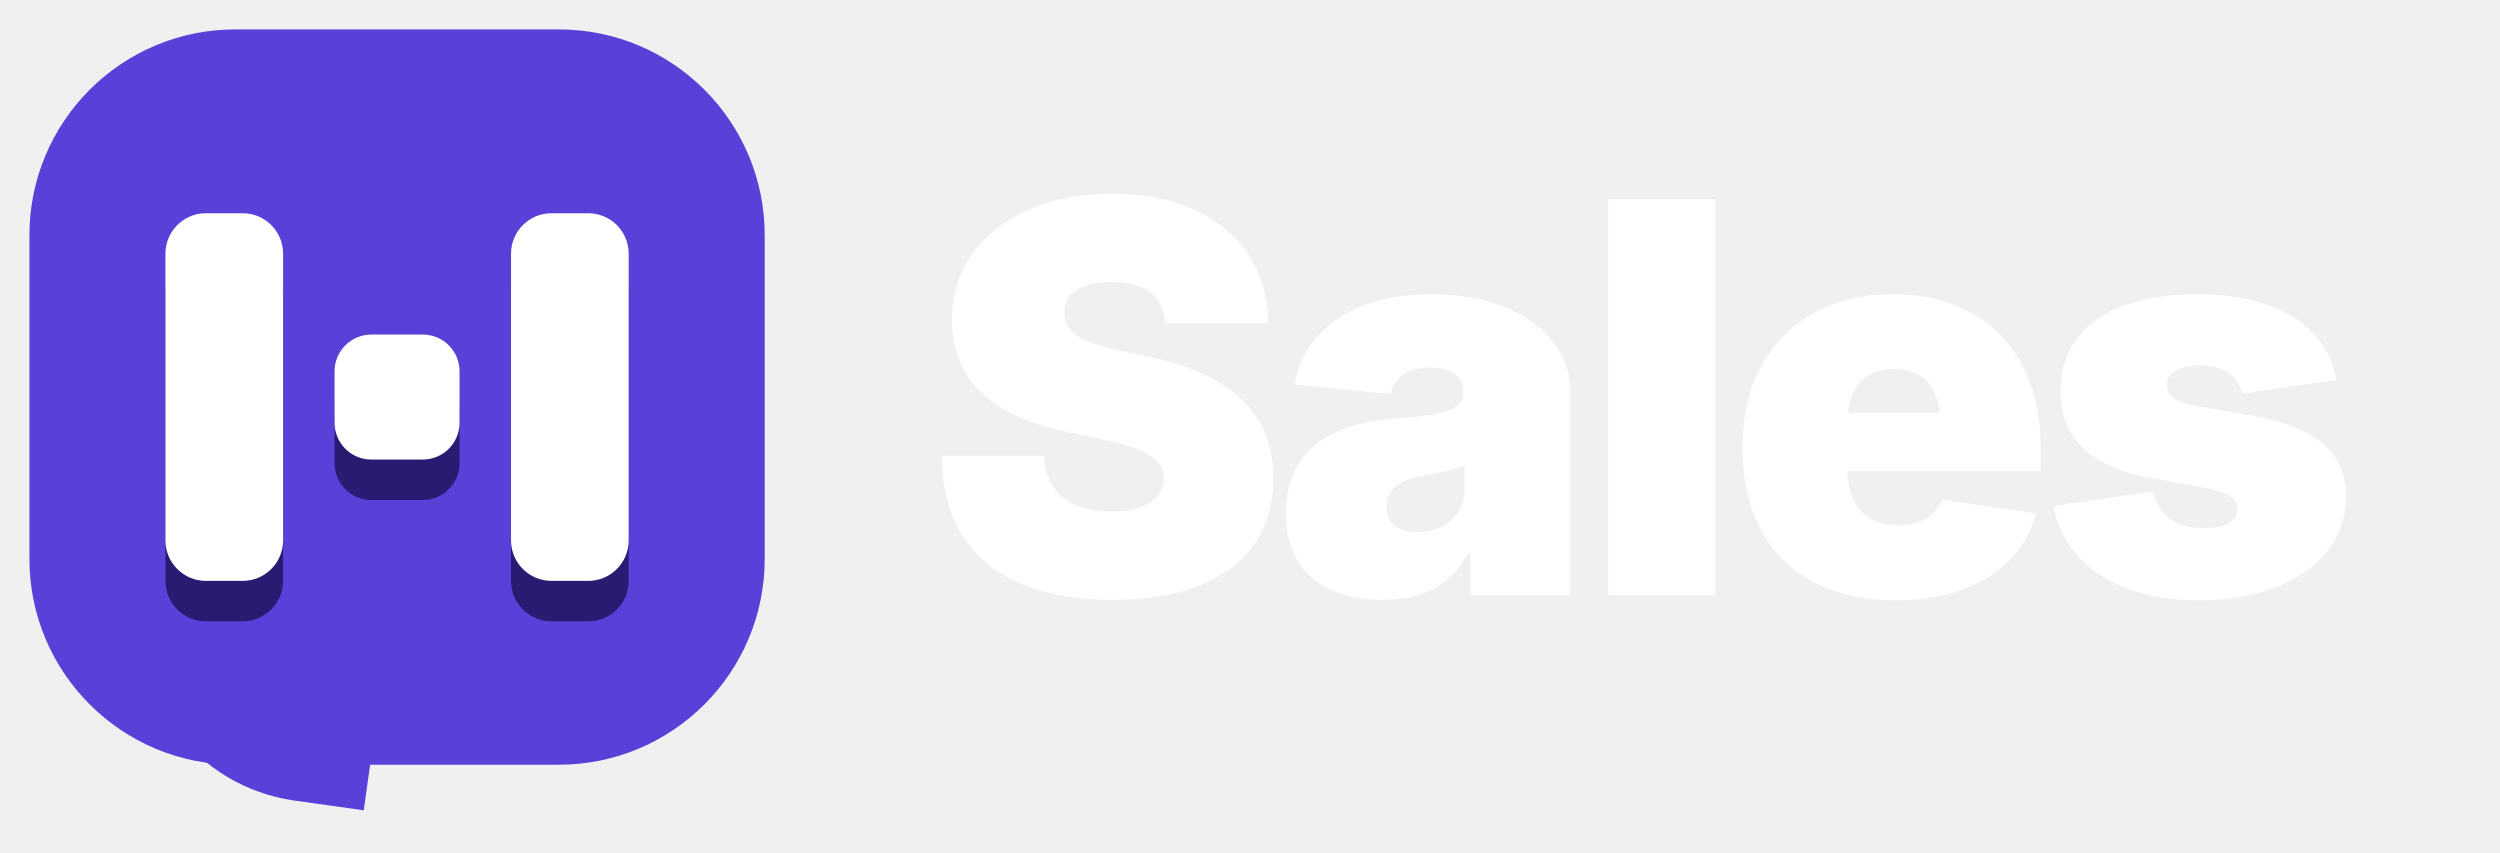
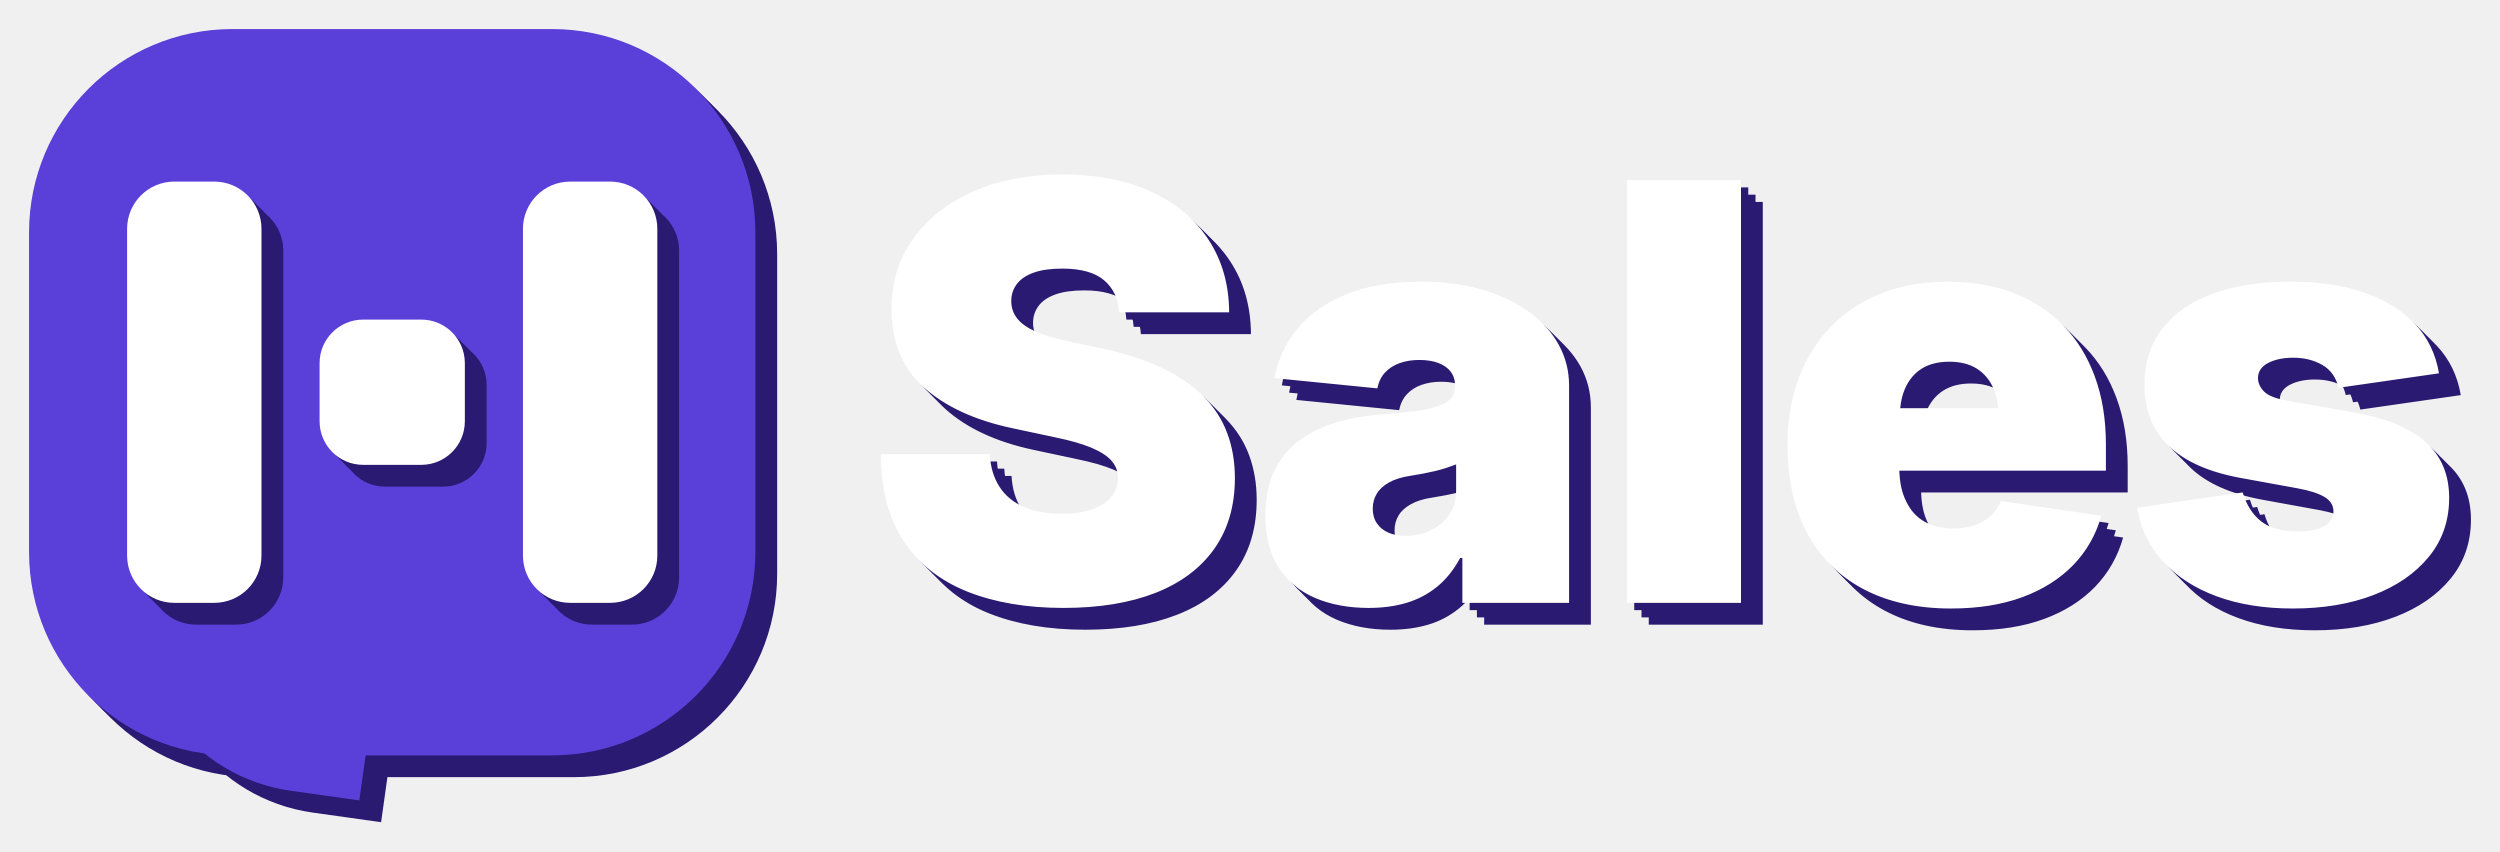
- <svg xmlns="http://www.w3.org/2000/svg" viewBox="-4 -4 340 116" role="img" aria-label="HSales">
-   <path d="M14 70 H48 V104 H38.5 A24.5 24.5 0 0 1 14 79.5 Z" fill="#5B3FD9" transform="rotate(8 31 87)" />
-   <rect x="0" y="0" width="100" height="100" rx="28" fill="#5B3FD9" />
-   <g fill="#2A1A72">
-     <rect x="18.5" y="30.5" width="16" height="50" rx="5.5" />
-     <rect x="65.5" y="30.5" width="16" height="50" rx="5.5" />
-     <rect x="41.5" y="47" width="17" height="17" rx="5" />
+ <svg xmlns="http://www.w3.org/2000/svg" viewBox="96.00 96.00 344.20 117.20">
+   <g transform="translate(100, 100)">
+     <g transform="translate(0, 0)">
+       <g fill="#2A1A72">
+         <g transform="translate(1, 1)">
+           <path d="M14 70 H48 V104 H38.5 A24.5 24.5 0 0 1 14 79.5 Z" transform="rotate(8 31 87)" />
+         </g>
+         <rect x="1" y="1" width="100" height="100" rx="28" />
+         <g transform="translate(2, 2)">
+           <path d="M14 70 H48 V104 H38.5 A24.5 24.5 0 0 1 14 79.5 Z" transform="rotate(8 31 87)" />
+         </g>
+         <rect x="2" y="2" width="100" height="100" rx="28" />
+         <g transform="translate(3, 3)">
+           <path d="M14 70 H48 V104 H38.5 A24.5 24.5 0 0 1 14 79.5 Z" transform="rotate(8 31 87)" />
+         </g>
+         <rect x="3" y="3" width="100" height="100" rx="28" />
+       </g>
+       <g>
+         <path d="M14 70 H48 V104 H38.5 A24.5 24.5 0 0 1 14 79.5 Z" fill="#5B3FD9" transform="rotate(8 31 87)" />
+         <rect x="0" y="0" width="100" height="100" rx="28" fill="#5B3FD9" />
+       </g>
+       <g fill="#2A1A72">
+         <g transform="translate(1, 1)">
+           <rect x="13.5" y="21" width="18.5" height="58" rx="6.5" />
+           <rect x="68" y="21" width="18.5" height="58" rx="6.5" />
+           <rect x="40" y="40" width="20" height="20" rx="6" />
+         </g>
+         <g transform="translate(2, 2)">
+           <rect x="13.5" y="21" width="18.5" height="58" rx="6.5" />
+           <rect x="68" y="21" width="18.5" height="58" rx="6.5" />
+           <rect x="40" y="40" width="20" height="20" rx="6" />
+         </g>
+         <g transform="translate(3, 3)">
+           <rect x="13.5" y="21" width="18.5" height="58" rx="6.5" />
+           <rect x="68" y="21" width="18.5" height="58" rx="6.5" />
+           <rect x="40" y="40" width="20" height="20" rx="6" />
+         </g>
+       </g>
+       <g fill="#ffffff">
+         <rect x="13.5" y="21" width="18.5" height="58" rx="6.5" />
+         <rect x="68" y="21" width="18.5" height="58" rx="6.5" />
+         <rect x="40" y="40" width="20" height="20" rx="6" />
+       </g>
+       <g transform="translate(115, 79)">
+         <g fill="#2A1A72">
+           <g transform="translate(1, 1)">
+             <path d="M27.42 0.70L27.42 0.70Q19.84 0.70 14.20-1.54Q8.55-3.79 5.43-8.48Q2.30-13.16 2.27-20.47L2.27-20.47L17.27-20.47Q17.42-17.81 18.61-15.98Q19.80-14.14 21.97-13.20Q24.14-12.27 27.19-12.27L27.19-12.27Q29.73-12.27 31.45-12.89Q33.16-13.52 34.04-14.63Q34.92-15.74 34.92-17.19L34.92-17.19Q34.92-18.52 34.08-19.51Q33.24-20.51 31.33-21.33Q29.41-22.15 26.17-22.81L26.17-22.81L20.31-24.06Q12.62-25.70 8.18-29.67Q3.75-33.63 3.75-40.47L3.75-40.47Q3.75-46.02 6.76-50.18Q9.77-54.34 15.06-56.66Q20.35-58.98 27.27-58.98L27.27-58.98Q34.34-58.98 39.47-56.62Q44.61-54.26 47.40-49.98Q50.20-45.70 50.23-40L50.23-40L35.08-40Q34.88-42.85 32.99-44.43Q31.09-46.02 27.27-46.02L27.27-46.02Q24.84-46.02 23.28-45.45Q21.72-44.88 20.98-43.87Q20.23-42.85 20.23-41.56L20.23-41.56Q20.23-40.20 21.04-39.16Q21.84-38.13 23.57-37.36Q25.31-36.60 28.05-36.02L28.05-36.02L32.81-35Q37.62-33.98 41.07-32.30Q44.53-30.63 46.74-28.38Q48.95-26.13 49.98-23.32Q51.02-20.51 51.02-17.19L51.02-17.19Q51.02-11.45 48.18-7.44Q45.35-3.44 40.08-1.37Q34.80 0.70 27.42 0.70ZM69.45 0.70L69.45 0.70Q65.27 0.70 62.05-0.68Q58.83-2.07 57.03-4.88Q55.23-7.70 55.23-12.03L55.23-12.03Q55.23-15.63 56.45-18.16Q57.66-20.70 59.84-22.32Q62.03-23.95 64.94-24.82Q67.85-25.70 71.25-25.94L71.25-25.94Q74.92-26.21 77.13-26.60Q79.34-26.99 80.33-27.75Q81.33-28.52 81.33-29.77L81.33-29.77L81.33-29.92Q81.33-31.05 80.72-31.84Q80.12-32.62 79.02-33.03Q77.93-33.44 76.41-33.44L76.41-33.44Q74.92-33.44 73.71-33.01Q72.50-32.58 71.70-31.72Q70.90-30.86 70.63-29.53L70.63-29.53L56.48-30.94Q57.11-34.61 59.53-37.62Q61.95-40.63 66.23-42.42Q70.51-44.22 76.64-44.22L76.64-44.22Q81.29-44.22 85.06-43.13Q88.83-42.03 91.50-40.08Q94.18-38.13 95.61-35.53Q97.03-32.93 97.03-29.92L97.03-29.92L97.03 0L82.34 0L82.34-6.17L82.03-6.17Q80.70-3.71 78.85-2.21Q76.99-0.70 74.65 0Q72.30 0.70 69.45 0.70ZM74.53-9.22L74.53-9.22Q76.33-9.22 77.91-9.96Q79.49-10.70 80.49-12.09Q81.48-13.48 81.48-15.47L81.48-15.47L81.48-19.06Q80.86-18.83 80.16-18.59Q79.45-18.36 78.65-18.16Q77.85-17.97 77.01-17.81Q76.17-17.66 75.23-17.50L75.23-17.50Q73.40-17.23 72.25-16.58Q71.09-15.94 70.55-15.02Q70-14.10 70-12.97L70-12.97Q70-11.76 70.59-10.92Q71.17-10.08 72.19-9.65Q73.20-9.22 74.53-9.22ZM105-58.20L120.70-58.20L120.70 0L105 0L105-58.20ZM149.61 0.78L149.61 0.78Q142.62 0.78 137.56-1.89Q132.50-4.57 129.80-9.61Q127.11-14.65 127.11-21.72L127.11-21.72Q127.11-28.48 129.82-33.54Q132.54-38.59 137.50-41.41Q142.46-44.22 149.22-44.22L149.22-44.22Q154.18-44.22 158.18-42.68Q162.19-41.13 165.04-38.22Q167.89-35.31 169.41-31.17Q170.94-27.03 170.94-21.80L170.94-21.80L170.94-18.20L142.50-18.20Q142.58-15.66 143.44-13.98L143.44-13.98Q144.34-12.07 146.02-11.15Q147.70-10.23 149.92-10.23L149.92-10.23Q151.52-10.23 152.83-10.68Q154.14-11.13 155.08-11.97Q156.02-12.81 156.48-14.02L156.48-14.02L170.31-11.99Q169.22-8.09 166.45-5.21Q163.67-2.34 159.43-0.78Q155.20 0.78 149.61 0.78ZM142.62-26.80L142.62-26.80L156.13-26.80Q155.98-28.32 155.47-29.49L155.47-29.49Q154.69-31.29 153.16-32.25Q151.64-33.20 149.38-33.20Q147.11-33.20 145.59-32.25Q144.06-31.29 143.28-29.49L143.28-29.49Q142.77-28.32 142.62-26.80ZM196.68 0.78L196.68 0.78Q190.74 0.78 186.19-0.90Q181.64-2.58 178.81-5.68Q175.98-8.79 175.23-13.09L175.23-13.09L189.77-15.20Q190.55-12.62 192.30-11.23Q194.06-9.84 197.38-9.84L197.38-9.84Q199.69-9.84 200.98-10.55Q202.27-11.25 202.27-12.58L202.27-12.58Q202.27-13.83 201.05-14.57Q199.84-15.31 197.27-15.78L197.27-15.78L189.53-17.19Q182.89-18.40 179.57-21.62Q176.25-24.84 176.25-30L176.25-30Q176.25-34.57 178.69-37.73Q181.13-40.90 185.64-42.56Q190.16-44.22 196.41-44.22L196.41-44.22Q202.19-44.22 206.52-42.71Q210.86-41.21 213.50-38.40Q216.13-35.59 216.80-31.60L216.80-31.60L202.97-29.61Q202.46-31.76 200.74-32.75Q199.02-33.75 196.72-33.75L196.72-33.75Q194.69-33.75 193.28-33.03Q191.88-32.30 191.88-30.94L191.88-30.94Q191.88-29.96 192.71-29.10Q193.55-28.24 196.02-27.81L196.02-27.81L204.92-26.25Q211.60-25.08 214.90-22.19Q218.20-19.30 218.20-14.45L218.20-14.45Q218.20-9.77 215.41-6.35Q212.62-2.93 207.77-1.07Q202.93 0.78 196.68 0.78Z" />
+           </g>
+           <g transform="translate(2, 2)">
+             <path d="M27.42 0.70L27.42 0.70Q19.84 0.70 14.20-1.54Q8.55-3.79 5.43-8.48Q2.30-13.16 2.27-20.47L2.27-20.47L17.27-20.47Q17.42-17.81 18.61-15.98Q19.80-14.14 21.97-13.20Q24.14-12.27 27.19-12.27L27.19-12.27Q29.73-12.27 31.45-12.89Q33.16-13.52 34.04-14.63Q34.92-15.74 34.92-17.19L34.92-17.19Q34.92-18.52 34.08-19.51Q33.24-20.51 31.33-21.33Q29.41-22.15 26.17-22.81L26.17-22.81L20.31-24.06Q12.62-25.70 8.18-29.67Q3.75-33.63 3.75-40.47L3.75-40.47Q3.75-46.02 6.76-50.18Q9.77-54.34 15.06-56.66Q20.35-58.98 27.27-58.98L27.27-58.98Q34.34-58.98 39.47-56.62Q44.61-54.26 47.40-49.98Q50.20-45.70 50.23-40L50.23-40L35.08-40Q34.88-42.85 32.99-44.43Q31.09-46.02 27.27-46.02L27.27-46.02Q24.84-46.02 23.28-45.45Q21.72-44.88 20.98-43.87Q20.23-42.85 20.23-41.56L20.23-41.56Q20.23-40.20 21.04-39.16Q21.84-38.13 23.57-37.36Q25.31-36.60 28.05-36.02L28.05-36.02L32.81-35Q37.62-33.98 41.07-32.30Q44.53-30.63 46.74-28.38Q48.95-26.13 49.98-23.32Q51.02-20.51 51.02-17.19L51.02-17.19Q51.02-11.45 48.18-7.44Q45.35-3.44 40.08-1.37Q34.80 0.70 27.42 0.70ZM69.45 0.70L69.45 0.70Q65.27 0.70 62.05-0.68Q58.83-2.07 57.03-4.88Q55.23-7.70 55.23-12.03L55.23-12.03Q55.23-15.63 56.45-18.16Q57.66-20.70 59.84-22.32Q62.03-23.95 64.94-24.82Q67.85-25.70 71.25-25.94L71.25-25.94Q74.92-26.21 77.13-26.60Q79.34-26.99 80.33-27.75Q81.33-28.52 81.33-29.77L81.33-29.77L81.33-29.92Q81.33-31.05 80.72-31.84Q80.12-32.62 79.02-33.03Q77.93-33.44 76.41-33.44L76.41-33.44Q74.92-33.44 73.71-33.01Q72.50-32.58 71.70-31.72Q70.90-30.86 70.63-29.53L70.63-29.53L56.48-30.94Q57.11-34.61 59.53-37.62Q61.95-40.63 66.23-42.42Q70.51-44.22 76.64-44.22L76.64-44.22Q81.29-44.22 85.06-43.13Q88.83-42.03 91.50-40.08Q94.18-38.13 95.61-35.53Q97.03-32.93 97.03-29.92L97.03-29.92L97.03 0L82.34 0L82.34-6.17L82.03-6.17Q80.70-3.71 78.85-2.21Q76.99-0.70 74.65 0Q72.30 0.70 69.45 0.70ZM74.53-9.22L74.53-9.22Q76.33-9.22 77.91-9.96Q79.49-10.70 80.49-12.09Q81.48-13.48 81.48-15.47L81.48-15.47L81.48-19.06Q80.86-18.83 80.16-18.59Q79.45-18.36 78.65-18.16Q77.85-17.97 77.01-17.81Q76.17-17.66 75.23-17.50L75.23-17.50Q73.40-17.23 72.25-16.58Q71.09-15.94 70.55-15.02Q70-14.10 70-12.97L70-12.97Q70-11.76 70.59-10.92Q71.17-10.08 72.19-9.65Q73.20-9.22 74.53-9.22ZM105-58.20L120.70-58.20L120.70 0L105 0L105-58.20ZM149.61 0.78L149.61 0.78Q142.62 0.78 137.56-1.89Q132.50-4.57 129.80-9.61Q127.11-14.65 127.11-21.72L127.11-21.72Q127.11-28.48 129.82-33.54Q132.54-38.59 137.50-41.41Q142.46-44.22 149.22-44.22L149.22-44.22Q154.18-44.22 158.18-42.68Q162.19-41.13 165.04-38.22Q167.89-35.31 169.41-31.17Q170.94-27.03 170.94-21.80L170.94-21.80L170.94-18.20L142.50-18.20Q142.58-15.66 143.44-13.98L143.44-13.98Q144.34-12.07 146.02-11.15Q147.70-10.23 149.92-10.23L149.92-10.23Q151.52-10.23 152.83-10.68Q154.14-11.13 155.08-11.97Q156.02-12.81 156.48-14.02L156.48-14.02L170.31-11.99Q169.22-8.09 166.45-5.21Q163.67-2.34 159.43-0.78Q155.20 0.78 149.61 0.78ZM142.62-26.80L142.62-26.80L156.13-26.80Q155.98-28.32 155.47-29.49L155.47-29.49Q154.69-31.29 153.16-32.25Q151.64-33.20 149.38-33.20Q147.11-33.20 145.59-32.25Q144.06-31.29 143.28-29.49L143.28-29.49Q142.77-28.32 142.62-26.80ZM196.68 0.78L196.68 0.78Q190.74 0.78 186.19-0.90Q181.64-2.58 178.81-5.68Q175.98-8.79 175.23-13.09L175.23-13.09L189.77-15.20Q190.55-12.62 192.30-11.23Q194.06-9.84 197.38-9.84L197.38-9.84Q199.69-9.84 200.98-10.55Q202.27-11.25 202.27-12.58L202.27-12.58Q202.27-13.83 201.05-14.57Q199.84-15.31 197.27-15.78L197.27-15.78L189.53-17.19Q182.89-18.40 179.57-21.62Q176.25-24.84 176.25-30L176.25-30Q176.25-34.57 178.69-37.73Q181.13-40.90 185.64-42.56Q190.16-44.22 196.41-44.22L196.41-44.22Q202.19-44.22 206.52-42.71Q210.86-41.21 213.50-38.40Q216.13-35.59 216.80-31.60L216.80-31.60L202.97-29.61Q202.46-31.76 200.74-32.75Q199.02-33.75 196.72-33.75L196.72-33.75Q194.69-33.75 193.28-33.03Q191.88-32.30 191.88-30.94L191.88-30.94Q191.88-29.96 192.71-29.10Q193.55-28.24 196.02-27.81L196.02-27.81L204.92-26.25Q211.60-25.08 214.90-22.19Q218.20-19.30 218.20-14.45L218.20-14.45Q218.20-9.77 215.41-6.35Q212.62-2.93 207.77-1.07Q202.93 0.78 196.68 0.78Z" />
+           </g>
+           <g transform="translate(3, 3)">
+             <path d="M27.42 0.70L27.42 0.70Q19.84 0.70 14.20-1.54Q8.55-3.79 5.43-8.48Q2.30-13.16 2.27-20.47L2.27-20.47L17.27-20.47Q17.42-17.81 18.61-15.98Q19.80-14.14 21.97-13.20Q24.14-12.27 27.19-12.27L27.19-12.27Q29.73-12.27 31.45-12.89Q33.16-13.52 34.04-14.63Q34.92-15.74 34.92-17.19L34.92-17.19Q34.92-18.52 34.08-19.51Q33.24-20.51 31.33-21.33Q29.41-22.15 26.17-22.81L26.17-22.81L20.31-24.06Q12.62-25.70 8.18-29.67Q3.75-33.63 3.75-40.47L3.75-40.47Q3.75-46.02 6.76-50.18Q9.77-54.34 15.06-56.66Q20.35-58.98 27.27-58.98L27.27-58.98Q34.34-58.98 39.47-56.62Q44.61-54.26 47.40-49.98Q50.20-45.70 50.23-40L50.23-40L35.08-40Q34.88-42.85 32.99-44.43Q31.09-46.02 27.27-46.02L27.27-46.02Q24.84-46.02 23.28-45.45Q21.72-44.88 20.98-43.87Q20.23-42.85 20.23-41.56L20.23-41.56Q20.23-40.20 21.04-39.16Q21.84-38.13 23.57-37.36Q25.31-36.60 28.05-36.02L28.05-36.02L32.81-35Q37.62-33.98 41.07-32.30Q44.53-30.63 46.74-28.38Q48.95-26.13 49.98-23.32Q51.02-20.51 51.02-17.19L51.02-17.19Q51.02-11.45 48.18-7.44Q45.35-3.44 40.08-1.37Q34.80 0.70 27.42 0.70ZM69.45 0.70L69.45 0.70Q65.27 0.70 62.05-0.68Q58.83-2.07 57.03-4.88Q55.23-7.70 55.23-12.03L55.23-12.03Q55.23-15.63 56.45-18.16Q57.66-20.70 59.84-22.32Q62.03-23.95 64.94-24.82Q67.85-25.70 71.25-25.94L71.25-25.94Q74.92-26.21 77.13-26.60Q79.34-26.99 80.33-27.75Q81.33-28.52 81.33-29.77L81.33-29.77L81.33-29.92Q81.33-31.05 80.72-31.84Q80.12-32.62 79.02-33.03Q77.93-33.44 76.41-33.44L76.41-33.44Q74.92-33.44 73.71-33.01Q72.50-32.58 71.70-31.72Q70.90-30.86 70.63-29.53L70.63-29.53L56.48-30.94Q57.11-34.61 59.53-37.62Q61.95-40.63 66.23-42.42Q70.51-44.22 76.64-44.22L76.64-44.22Q81.29-44.22 85.06-43.13Q88.83-42.03 91.50-40.08Q94.18-38.13 95.61-35.53Q97.03-32.93 97.03-29.92L97.03-29.92L97.03 0L82.34 0L82.34-6.17L82.03-6.17Q80.70-3.71 78.85-2.21Q76.99-0.70 74.65 0Q72.30 0.70 69.45 0.70ZM74.53-9.22L74.53-9.22Q76.33-9.22 77.91-9.96Q79.49-10.70 80.49-12.09Q81.48-13.48 81.48-15.47L81.48-15.47L81.48-19.06Q80.86-18.83 80.16-18.59Q79.45-18.36 78.65-18.16Q77.85-17.97 77.01-17.81Q76.17-17.66 75.23-17.50L75.23-17.50Q73.40-17.23 72.25-16.58Q71.09-15.94 70.55-15.02Q70-14.10 70-12.97L70-12.97Q70-11.76 70.59-10.92Q71.17-10.08 72.19-9.65Q73.20-9.22 74.53-9.22ZM105-58.20L120.70-58.20L120.70 0L105 0L105-58.20ZM149.61 0.78L149.61 0.78Q142.62 0.78 137.56-1.89Q132.50-4.57 129.80-9.61Q127.11-14.65 127.11-21.72L127.11-21.72Q127.11-28.48 129.82-33.54Q132.54-38.59 137.50-41.41Q142.46-44.22 149.22-44.22L149.22-44.22Q154.18-44.22 158.18-42.68Q162.19-41.13 165.04-38.22Q167.89-35.31 169.41-31.17Q170.94-27.03 170.94-21.80L170.94-21.80L170.94-18.20L142.50-18.20Q142.58-15.66 143.44-13.98L143.44-13.98Q144.34-12.07 146.02-11.15Q147.70-10.23 149.92-10.23L149.92-10.23Q151.52-10.23 152.83-10.68Q154.14-11.13 155.08-11.97Q156.02-12.81 156.48-14.02L156.48-14.02L170.31-11.99Q169.22-8.09 166.45-5.21Q163.67-2.34 159.43-0.78Q155.20 0.78 149.61 0.78ZM142.62-26.80L142.62-26.80L156.13-26.80Q155.98-28.32 155.47-29.49L155.47-29.49Q154.69-31.29 153.16-32.25Q151.64-33.20 149.38-33.20Q147.11-33.20 145.59-32.25Q144.06-31.29 143.28-29.49L143.28-29.49Q142.77-28.32 142.62-26.80ZM196.68 0.78L196.68 0.78Q190.74 0.78 186.19-0.90Q181.64-2.58 178.81-5.68Q175.98-8.79 175.23-13.09L175.23-13.09L189.77-15.20Q190.55-12.62 192.30-11.23Q194.06-9.84 197.38-9.84L197.38-9.84Q199.69-9.84 200.98-10.55Q202.27-11.25 202.27-12.58L202.27-12.58Q202.27-13.83 201.05-14.57Q199.84-15.31 197.27-15.78L197.27-15.78L189.53-17.19Q182.89-18.40 179.57-21.62Q176.25-24.84 176.25-30L176.25-30Q176.25-34.57 178.69-37.73Q181.13-40.90 185.64-42.56Q190.16-44.22 196.41-44.22L196.41-44.22Q202.19-44.22 206.52-42.71Q210.86-41.21 213.50-38.40Q216.13-35.59 216.80-31.60L216.80-31.60L202.97-29.61Q202.46-31.76 200.74-32.75Q199.02-33.75 196.72-33.75L196.72-33.75Q194.69-33.75 193.28-33.03Q191.88-32.30 191.88-30.94L191.88-30.94Q191.88-29.96 192.71-29.10Q193.55-28.24 196.02-27.81L196.02-27.81L204.92-26.25Q211.60-25.08 214.90-22.19Q218.20-19.30 218.20-14.45L218.20-14.45Q218.20-9.77 215.41-6.35Q212.62-2.93 207.77-1.07Q202.93 0.78 196.68 0.78Z" />
+           </g>
+         </g>
+         <g fill="#ffffff">
+           <path d="M27.42 0.70L27.42 0.70Q19.84 0.70 14.20-1.54Q8.55-3.79 5.43-8.48Q2.30-13.16 2.27-20.47L2.27-20.47L17.27-20.47Q17.42-17.81 18.61-15.98Q19.80-14.14 21.97-13.20Q24.14-12.27 27.19-12.27L27.19-12.27Q29.73-12.27 31.45-12.89Q33.16-13.52 34.04-14.63Q34.92-15.74 34.92-17.19L34.92-17.19Q34.92-18.52 34.08-19.51Q33.24-20.51 31.33-21.33Q29.41-22.15 26.17-22.81L26.17-22.81L20.31-24.06Q12.62-25.70 8.18-29.67Q3.75-33.63 3.75-40.47L3.75-40.47Q3.75-46.02 6.76-50.18Q9.77-54.34 15.06-56.66Q20.35-58.98 27.27-58.98L27.27-58.98Q34.34-58.98 39.47-56.62Q44.61-54.26 47.40-49.98Q50.20-45.70 50.23-40L50.23-40L35.08-40Q34.88-42.85 32.99-44.43Q31.09-46.02 27.27-46.02L27.27-46.02Q24.84-46.02 23.28-45.45Q21.72-44.88 20.98-43.87Q20.23-42.85 20.23-41.56L20.23-41.56Q20.23-40.20 21.04-39.16Q21.84-38.13 23.57-37.36Q25.31-36.60 28.05-36.02L28.05-36.02L32.81-35Q37.62-33.98 41.07-32.30Q44.53-30.63 46.74-28.38Q48.95-26.13 49.98-23.32Q51.02-20.51 51.02-17.19L51.02-17.19Q51.02-11.45 48.18-7.44Q45.35-3.44 40.08-1.37Q34.80 0.70 27.42 0.70ZM69.45 0.70L69.45 0.70Q65.27 0.70 62.05-0.68Q58.83-2.07 57.03-4.88Q55.23-7.70 55.23-12.03L55.23-12.03Q55.23-15.63 56.45-18.16Q57.66-20.70 59.84-22.32Q62.03-23.95 64.94-24.82Q67.85-25.70 71.25-25.94L71.25-25.94Q74.92-26.21 77.13-26.60Q79.34-26.99 80.33-27.75Q81.33-28.52 81.33-29.77L81.33-29.77L81.33-29.92Q81.33-31.05 80.72-31.84Q80.12-32.62 79.02-33.03Q77.93-33.44 76.41-33.44L76.41-33.44Q74.92-33.44 73.71-33.01Q72.50-32.58 71.70-31.72Q70.90-30.86 70.63-29.53L70.63-29.53L56.48-30.94Q57.11-34.61 59.53-37.62Q61.95-40.63 66.23-42.42Q70.51-44.22 76.64-44.22L76.64-44.22Q81.29-44.22 85.06-43.13Q88.83-42.03 91.50-40.08Q94.18-38.13 95.61-35.53Q97.03-32.93 97.03-29.92L97.03-29.92L97.03 0L82.34 0L82.34-6.17L82.03-6.17Q80.70-3.71 78.85-2.21Q76.99-0.70 74.65 0Q72.30 0.70 69.45 0.70ZM74.53-9.22L74.53-9.22Q76.33-9.22 77.91-9.96Q79.49-10.70 80.49-12.09Q81.48-13.48 81.48-15.47L81.48-15.47L81.48-19.06Q80.86-18.83 80.16-18.59Q79.45-18.36 78.65-18.16Q77.85-17.97 77.01-17.81Q76.17-17.66 75.23-17.50L75.23-17.50Q73.40-17.23 72.25-16.58Q71.09-15.94 70.55-15.02Q70-14.10 70-12.97L70-12.97Q70-11.76 70.59-10.92Q71.17-10.08 72.19-9.65Q73.20-9.22 74.53-9.22ZM105-58.20L120.70-58.20L120.70 0L105 0L105-58.20ZM149.61 0.78L149.61 0.78Q142.62 0.78 137.56-1.89Q132.50-4.57 129.80-9.61Q127.11-14.65 127.11-21.72L127.11-21.72Q127.11-28.48 129.82-33.54Q132.54-38.59 137.50-41.41Q142.46-44.22 149.22-44.22L149.22-44.22Q154.18-44.22 158.18-42.68Q162.19-41.13 165.04-38.22Q167.89-35.31 169.41-31.17Q170.94-27.03 170.94-21.80L170.94-21.80L170.94-18.20L142.50-18.20Q142.58-15.66 143.44-13.98L143.44-13.98Q144.34-12.07 146.02-11.15Q147.70-10.23 149.92-10.23L149.92-10.23Q151.52-10.23 152.83-10.68Q154.14-11.13 155.08-11.97Q156.02-12.81 156.48-14.02L156.48-14.02L170.31-11.99Q169.22-8.09 166.45-5.21Q163.67-2.34 159.43-0.78Q155.20 0.78 149.61 0.78ZM142.62-26.80L142.62-26.80L156.13-26.80Q155.98-28.32 155.47-29.49L155.47-29.49Q154.69-31.29 153.16-32.25Q151.64-33.20 149.38-33.20Q147.11-33.20 145.59-32.25Q144.06-31.29 143.28-29.49L143.28-29.49Q142.77-28.32 142.62-26.80ZM196.68 0.78L196.68 0.78Q190.74 0.78 186.19-0.90Q181.64-2.58 178.81-5.68Q175.98-8.79 175.23-13.09L175.23-13.09L189.77-15.20Q190.55-12.62 192.30-11.23Q194.06-9.84 197.38-9.84L197.38-9.84Q199.69-9.84 200.98-10.55Q202.27-11.25 202.27-12.58L202.27-12.58Q202.27-13.83 201.05-14.57Q199.84-15.31 197.27-15.78L197.27-15.78L189.53-17.19Q182.89-18.40 179.57-21.62Q176.25-24.84 176.25-30L176.25-30Q176.25-34.57 178.69-37.73Q181.13-40.90 185.64-42.56Q190.16-44.22 196.41-44.22L196.41-44.22Q202.19-44.22 206.52-42.71Q210.86-41.21 213.50-38.40Q216.13-35.59 216.80-31.60L216.80-31.60L202.97-29.61Q202.46-31.76 200.74-32.75Q199.02-33.75 196.72-33.75L196.72-33.75Q194.69-33.75 193.28-33.03Q191.88-32.30 191.88-30.94L191.88-30.94Q191.88-29.96 192.71-29.10Q193.55-28.24 196.02-27.81L196.02-27.81L204.92-26.25Q211.60-25.08 214.90-22.19Q218.20-19.30 218.20-14.45L218.20-14.45Q218.20-9.77 215.41-6.35Q212.62-2.93 207.77-1.07Q202.93 0.78 196.68 0.78Z" />
+         </g>
+       </g>
+     </g>
  </g>
-   <g fill="#ffffff">
-     <rect x="18.5" y="25" width="16" height="50" rx="5.5" />
-     <rect x="65.5" y="25" width="16" height="50" rx="5.5" />
-     <rect x="41.5" y="41.5" width="17" height="17" rx="5" />
-   </g>
-   <text x="122" y="50" font-family="Inter, 'Helvetica Neue', Arial, sans-serif" font-size="74" font-weight="900" letter-spacing="-2.2" fill="#ffffff" dominant-baseline="central">Sales</text>
</svg>
